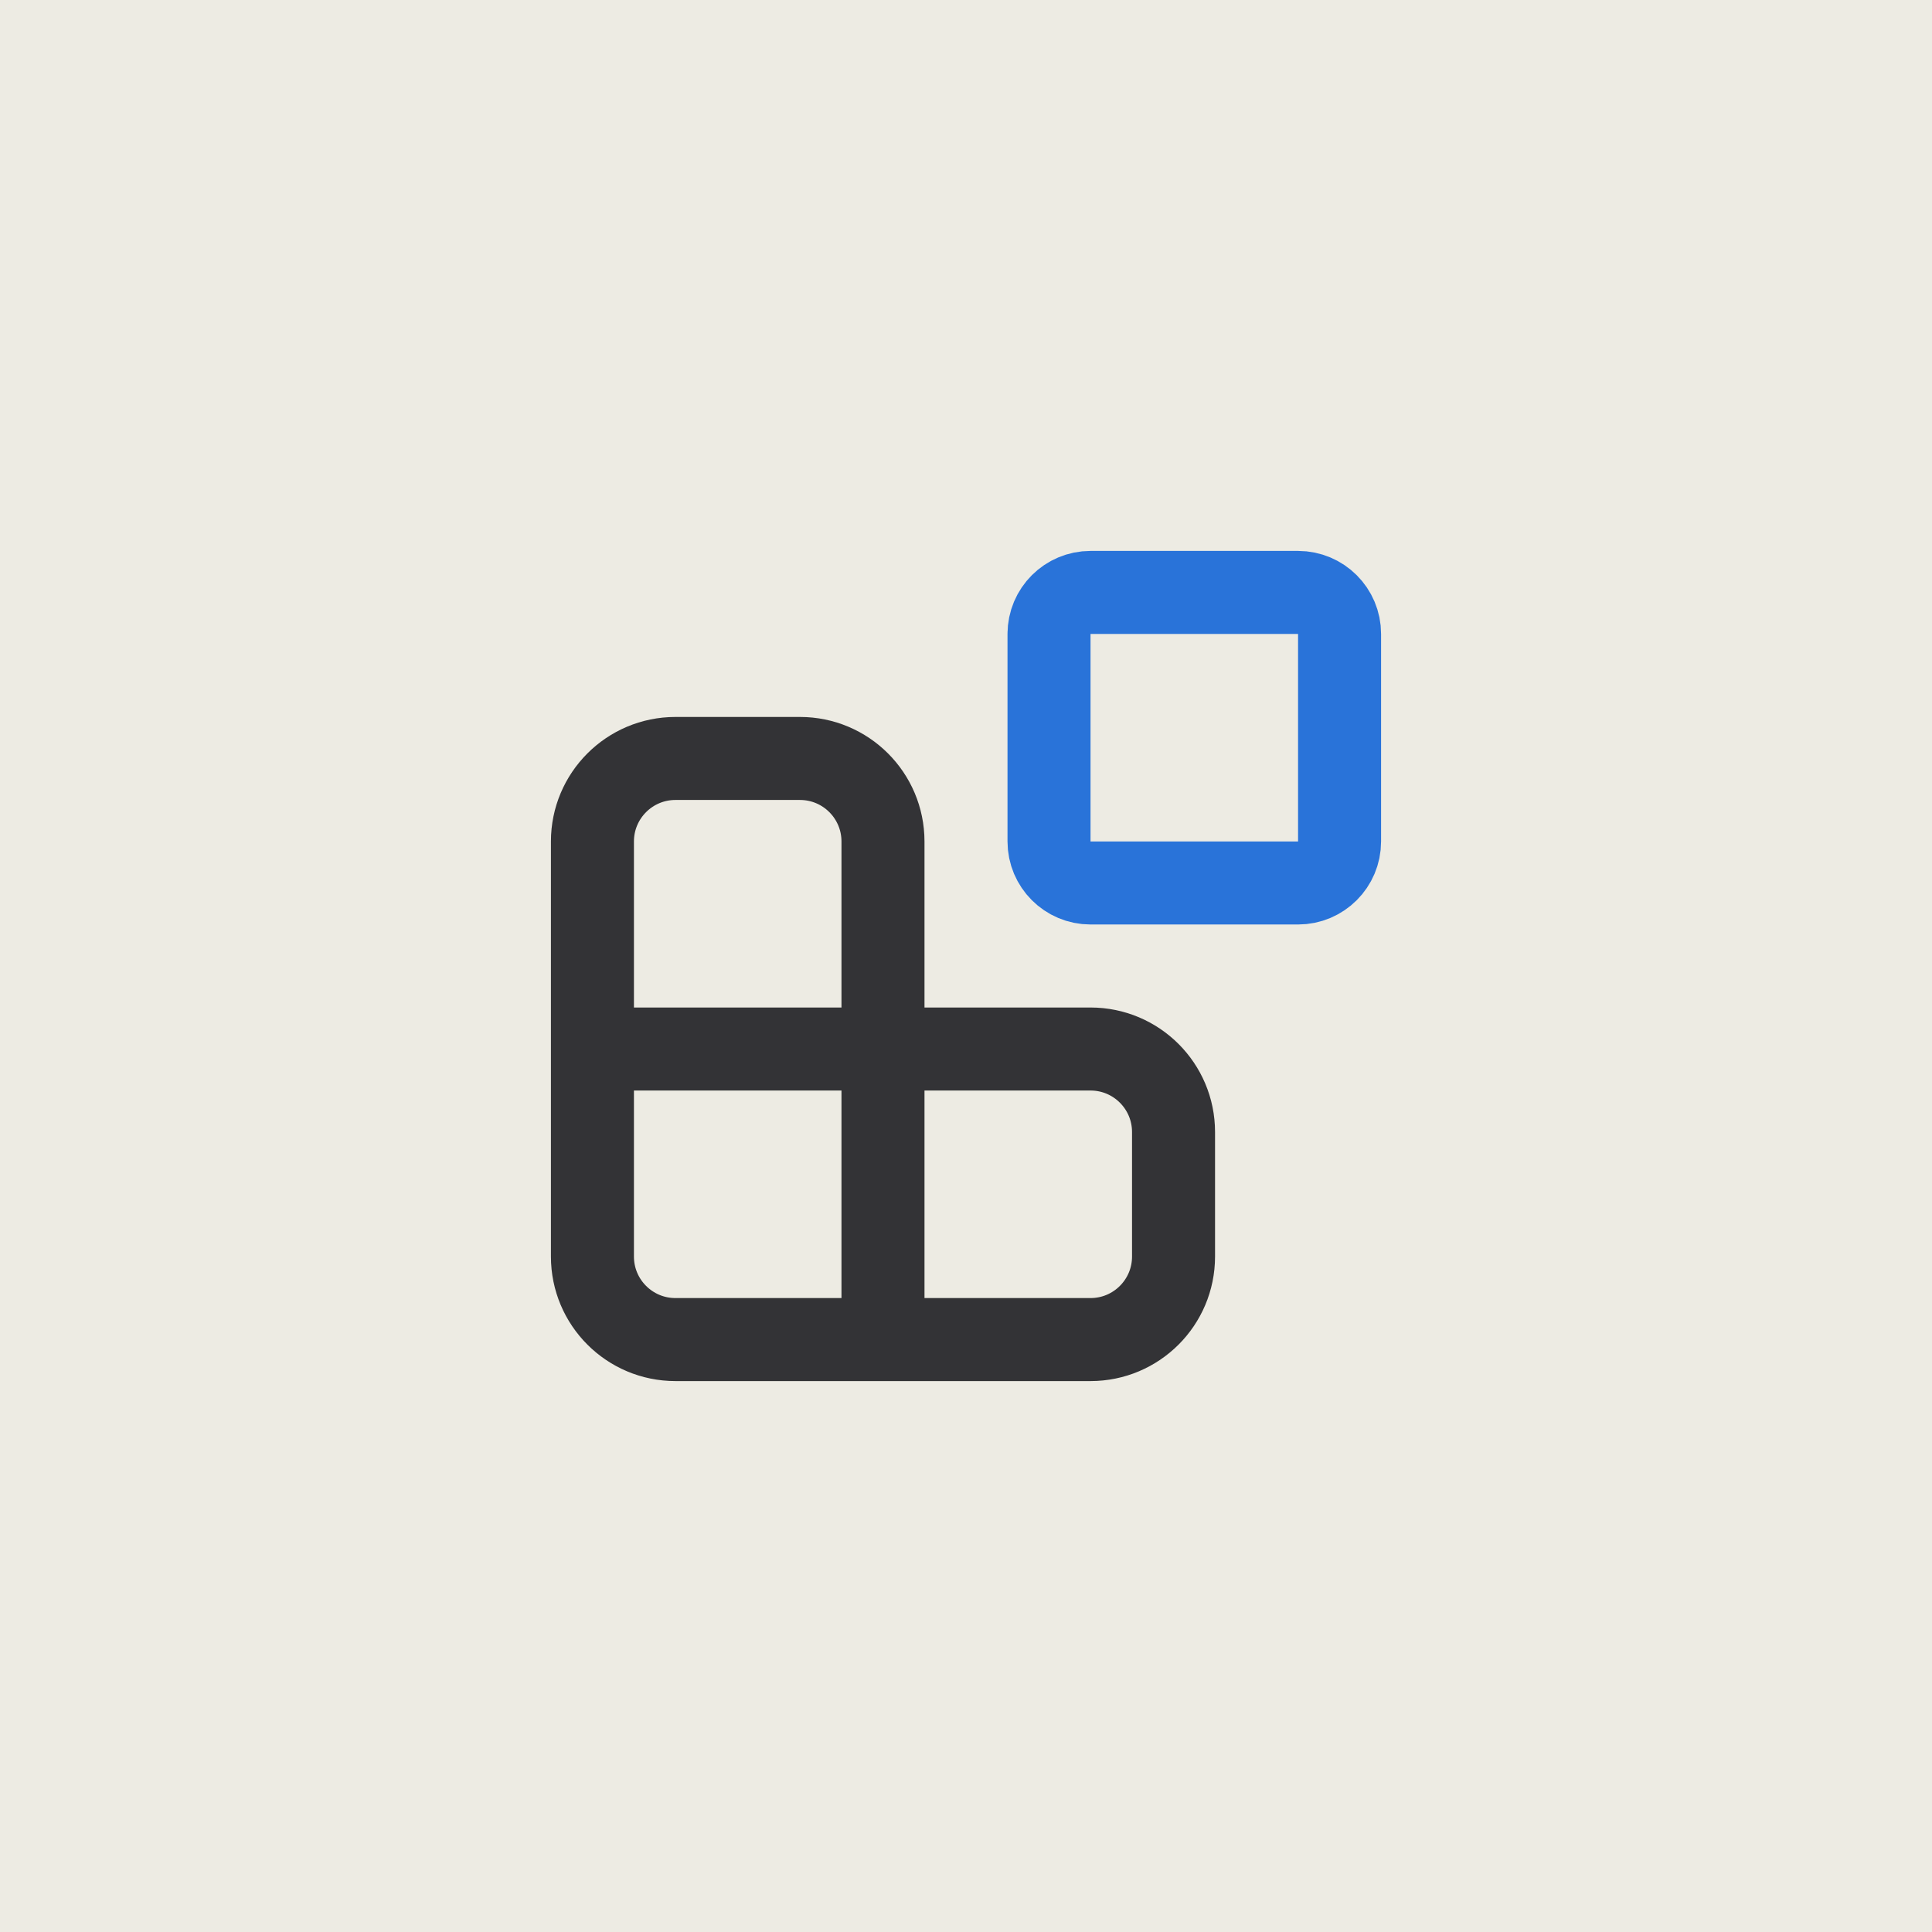
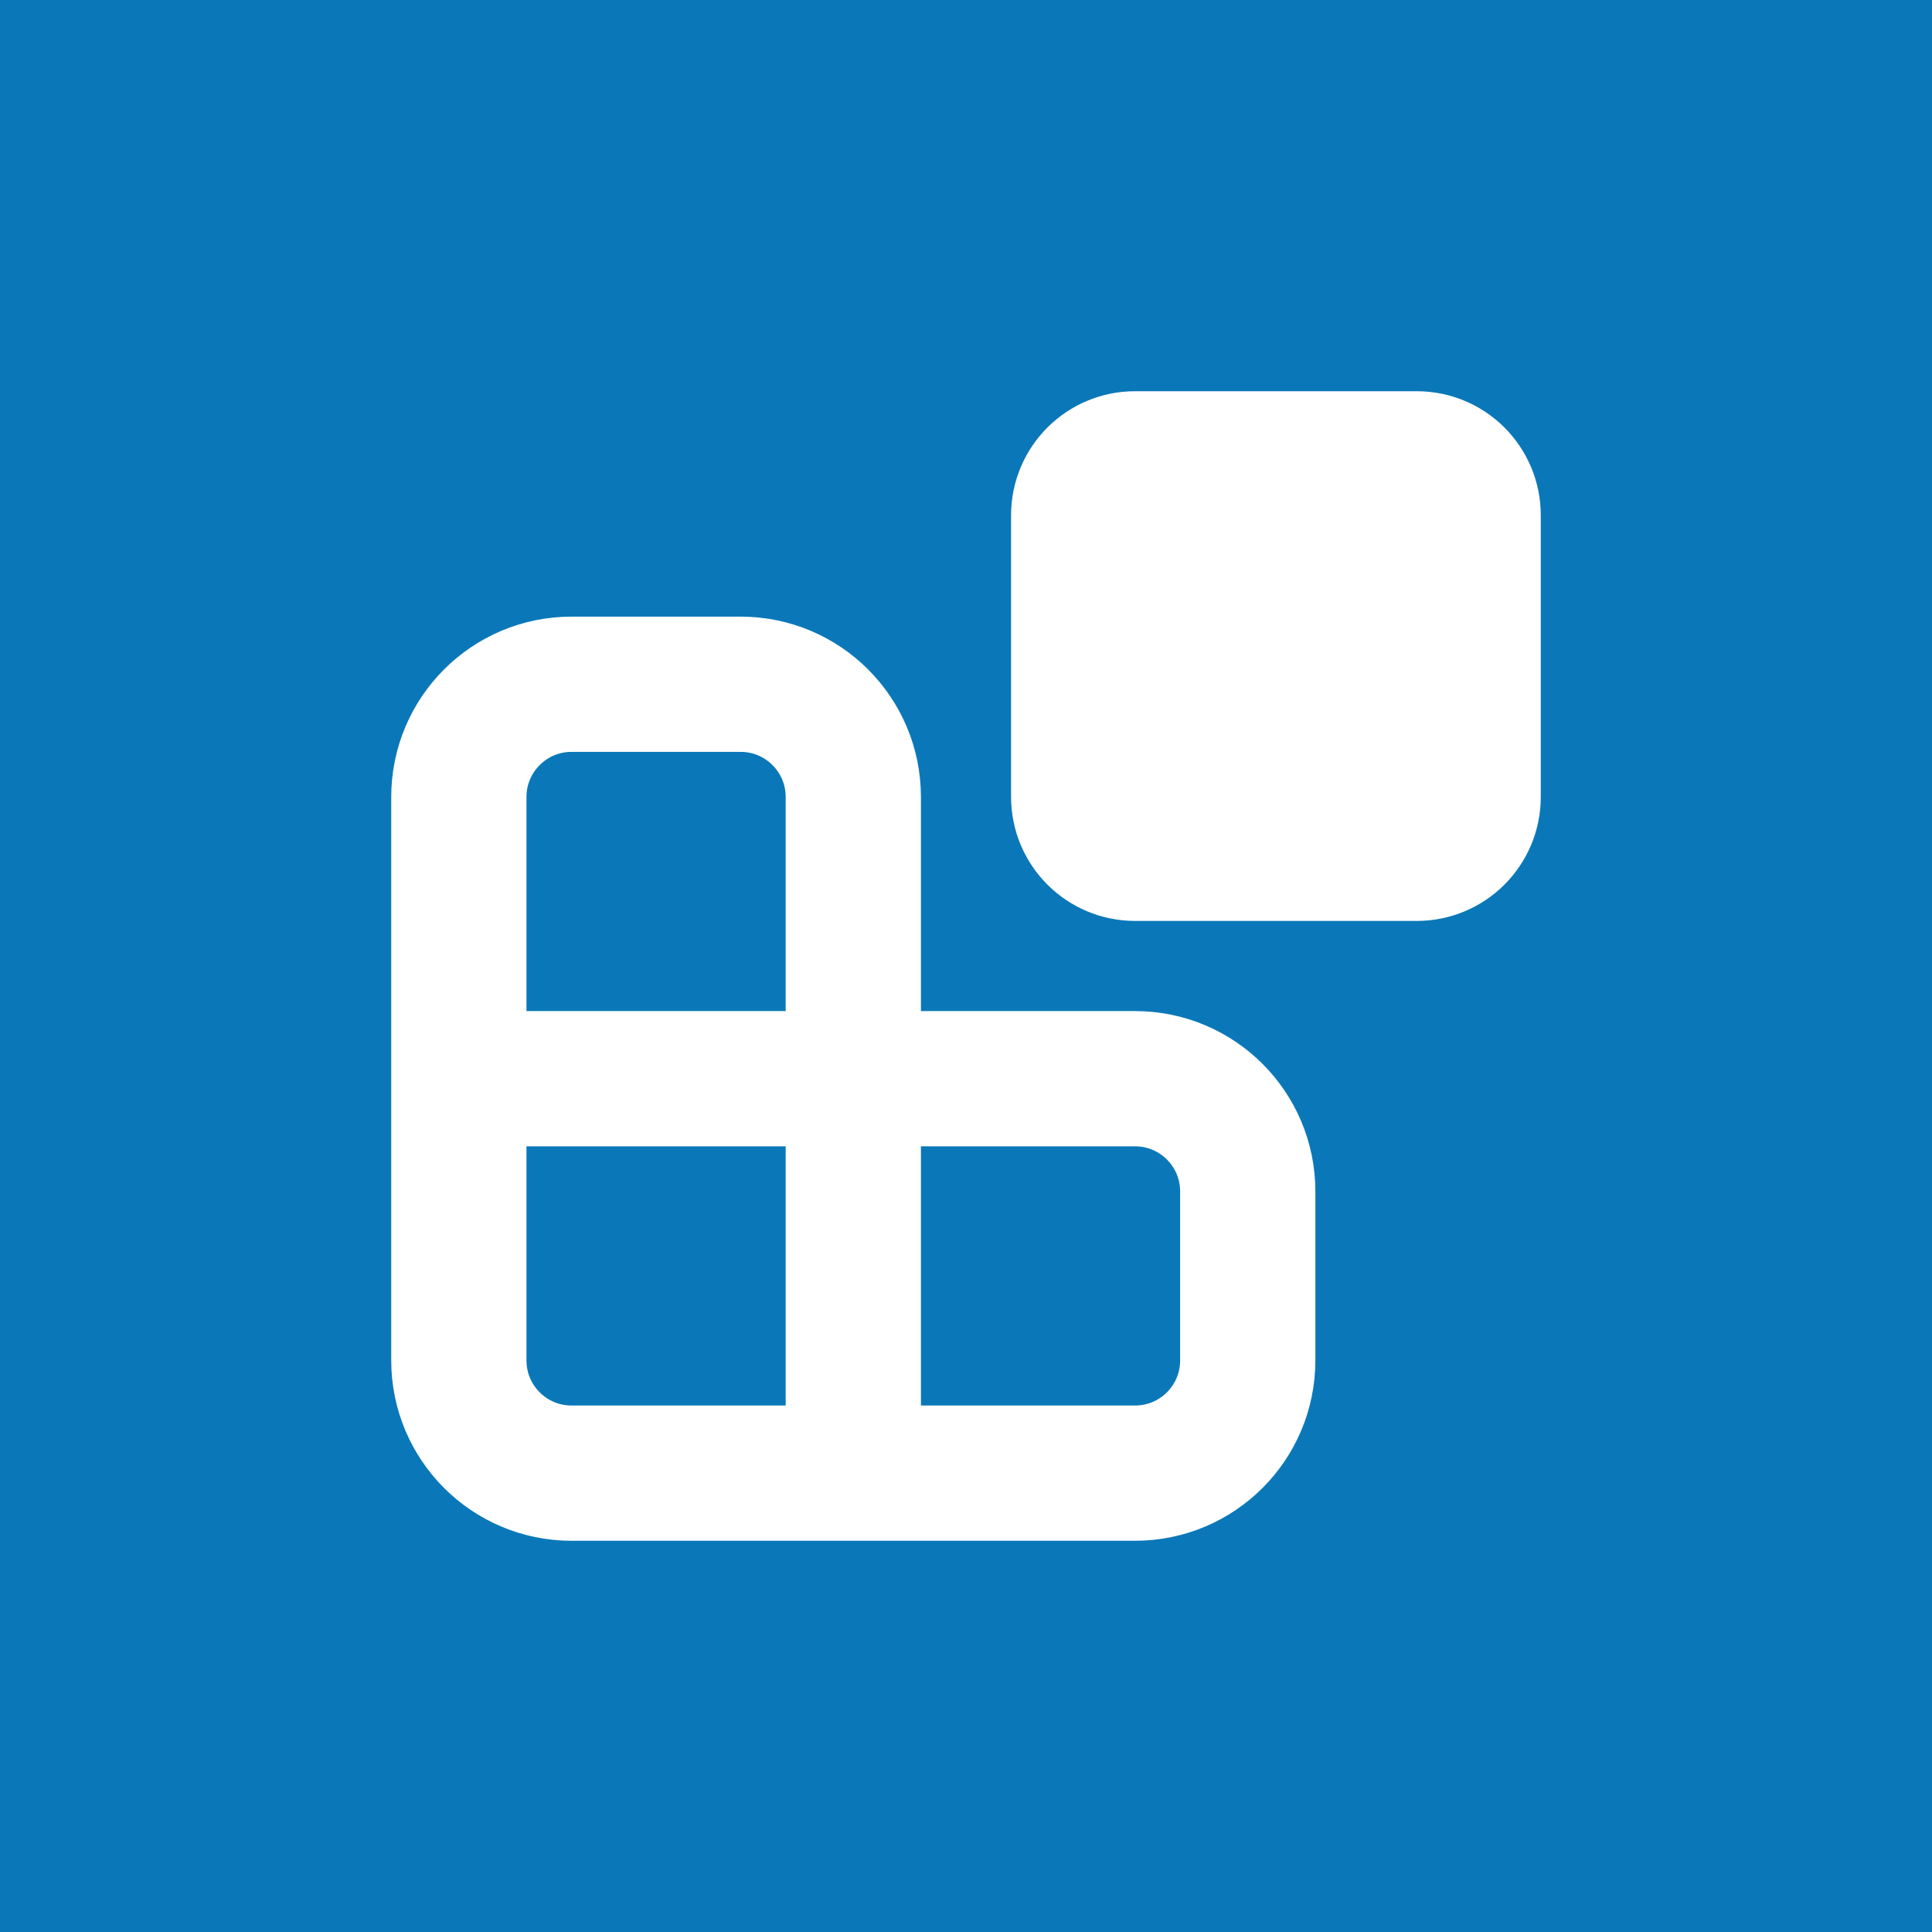
- <svg xmlns="http://www.w3.org/2000/svg" width="1024" height="1024" viewBox="0 0 1024 1024">
-   <rect width="1024" height="1024" fill="#edebe3" />
-   <g transform="translate(512 512) scale(22) translate(-12 -12)" fill="none" stroke-width="2" stroke-linecap="round" stroke-linejoin="round">
-     <path stroke="#333336" d="M3 14h12a2 2 0 0 1 2 2v3a2 2 0 0 1 -2 2h-10a2 2 0 0 1 -2 -2v-10a2 2 0 0 1 2 -2h3a2 2 0 0 1 2 2v12" />
-     <path stroke="#2973d9" d="M14 4a1 1 0 0 1 1 -1h5a1 1 0 0 1 1 1v5a1 1 0 0 1 -1 1h-5a1 1 0 0 1 -1 -1l0 -5" />
+ <svg xmlns="http://www.w3.org/2000/svg" width="512" height="512" viewBox="0 0 24 24">
+   <rect width="24" height="24" fill="#0a78b8" />
+   <g transform="translate(12 12) scale(0.7) translate(-12 -12)" fill="none" stroke="#ffffff" stroke-width="2.4" stroke-linecap="round" stroke-linejoin="round">
+     <path d="M3 14h12a2 2 0 0 1 2 2v3a2 2 0 0 1 -2 2h-10a2 2 0 0 1 -2 -2v-10a2 2 0 0 1 2 -2h3a2 2 0 0 1 2 2v12" />
+     <path d="M14 4a1 1 0 0 1 1 -1h5a1 1 0 0 1 1 1v5a1 1 0 0 1 -1 1h-5a1 1 0 0 1 -1 -1l0 -5" fill="#ffffff" />
  </g>
</svg>
